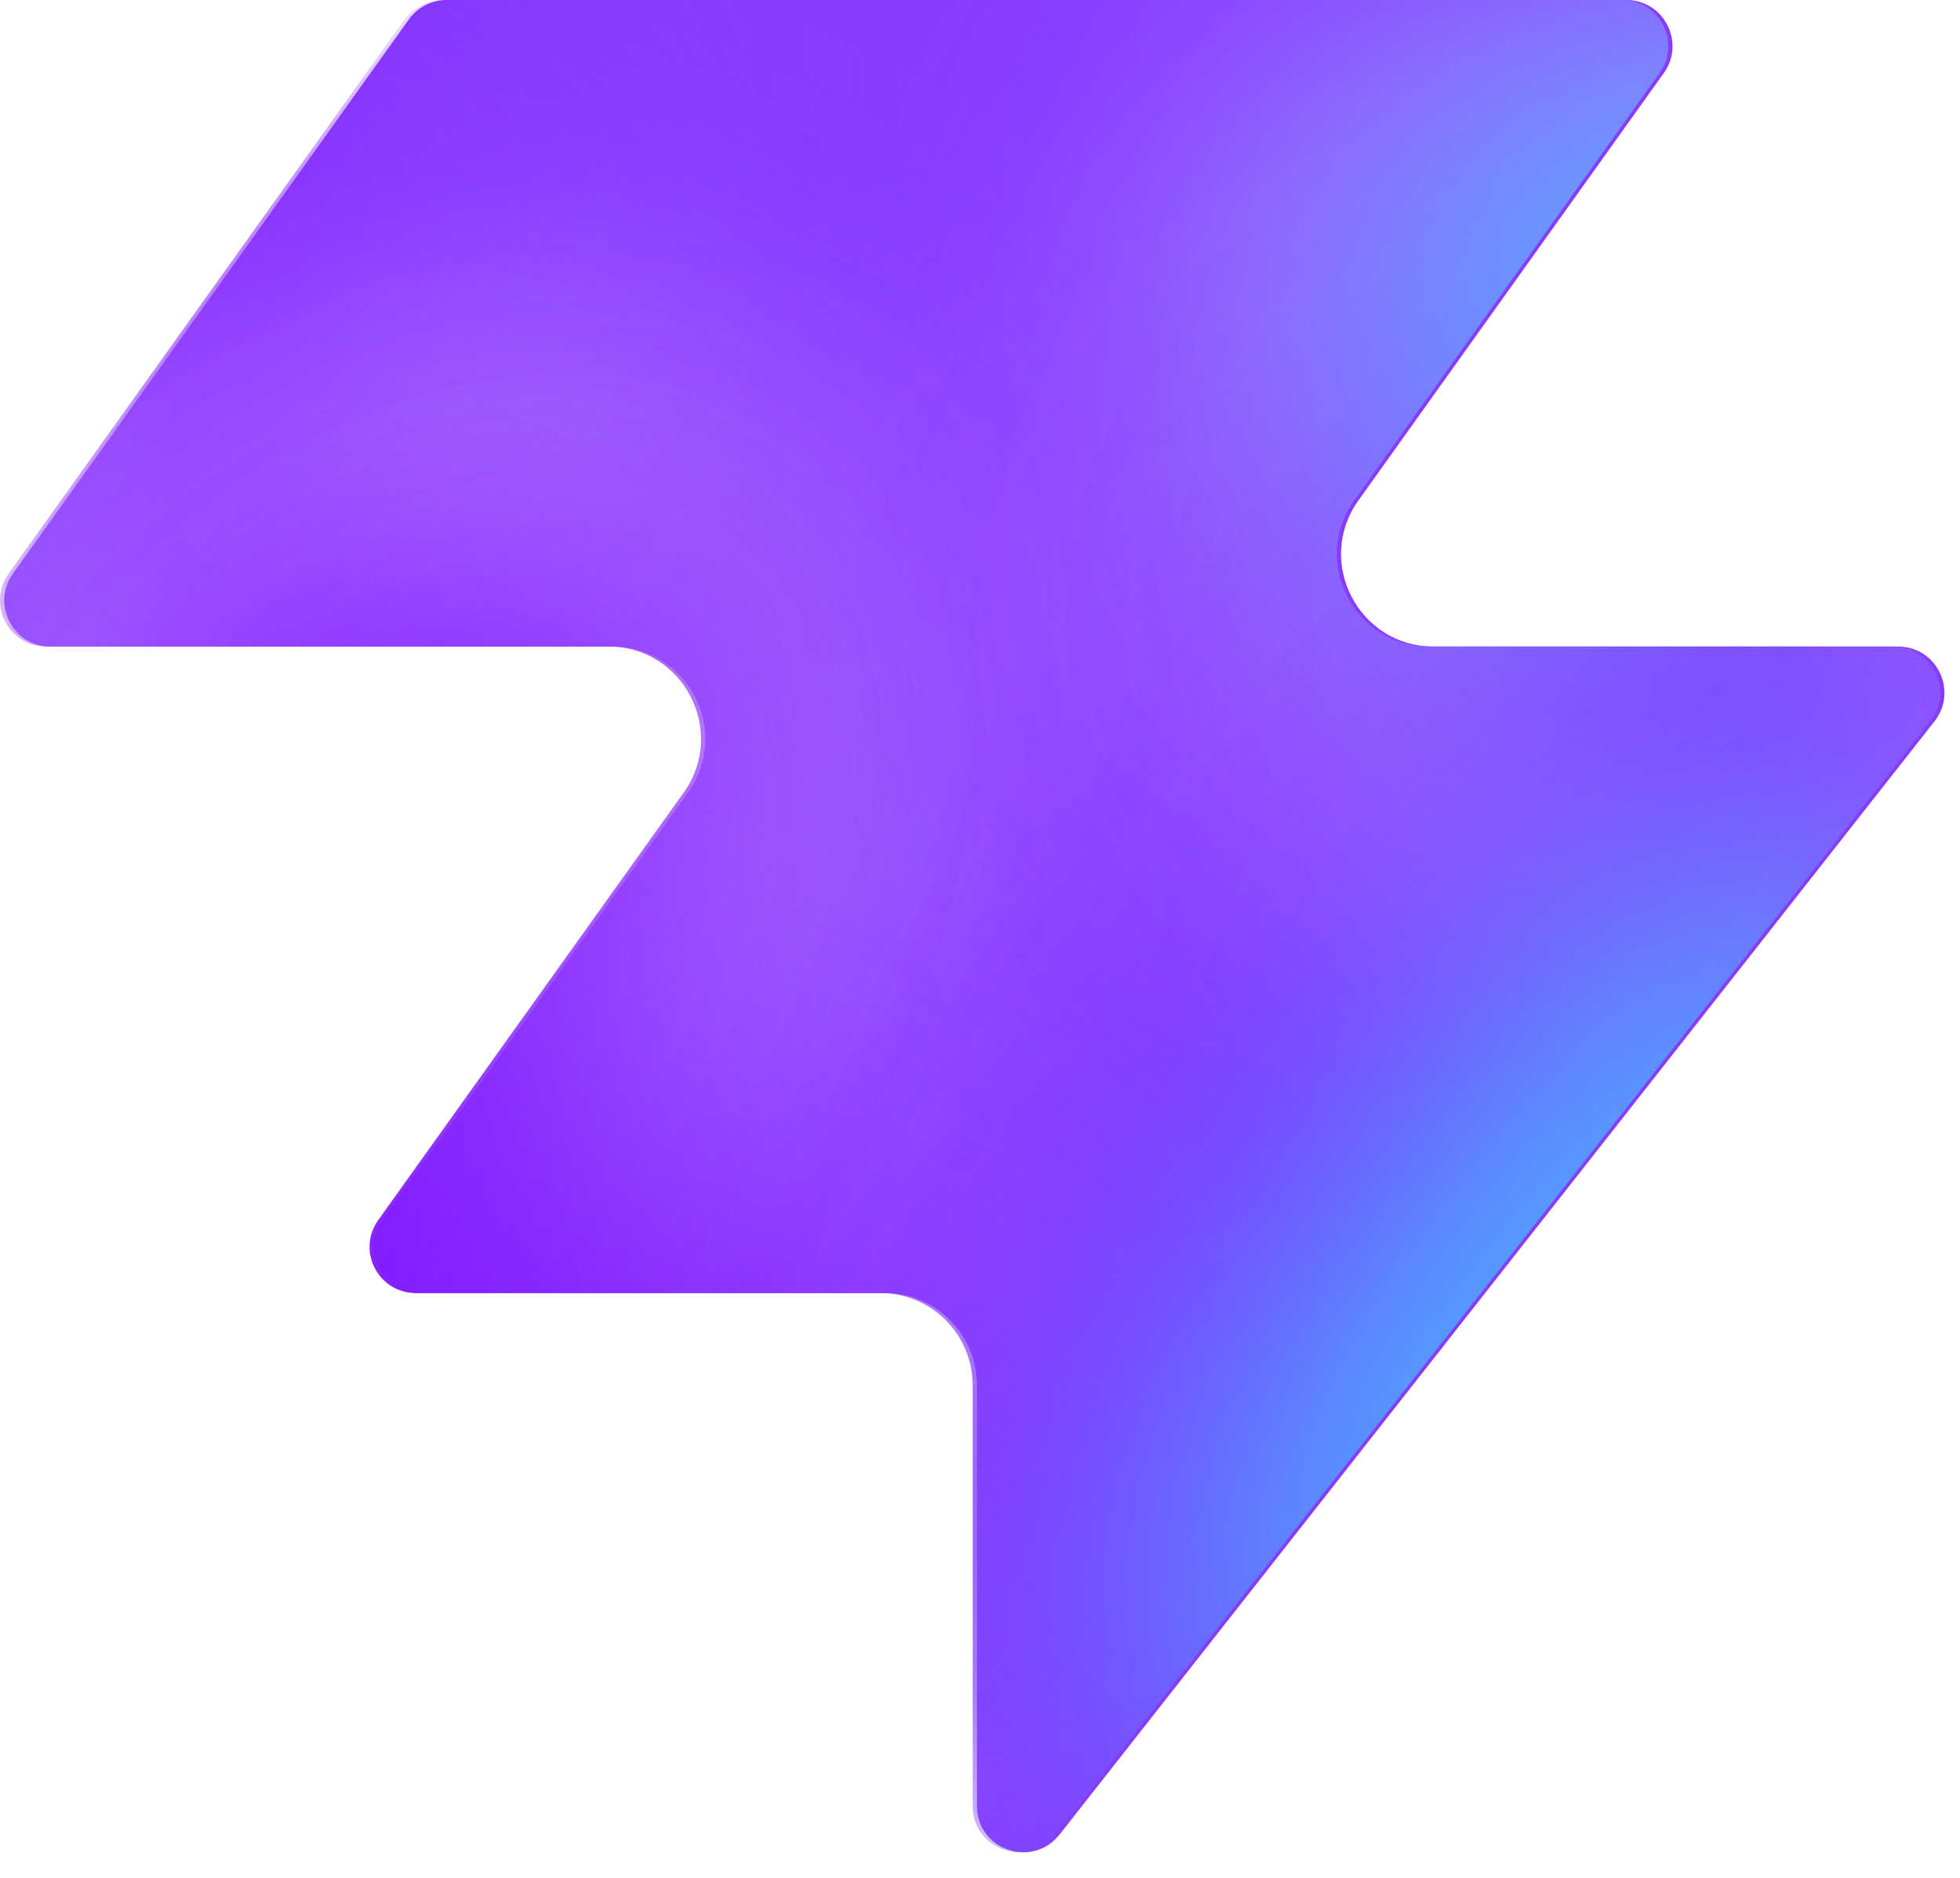
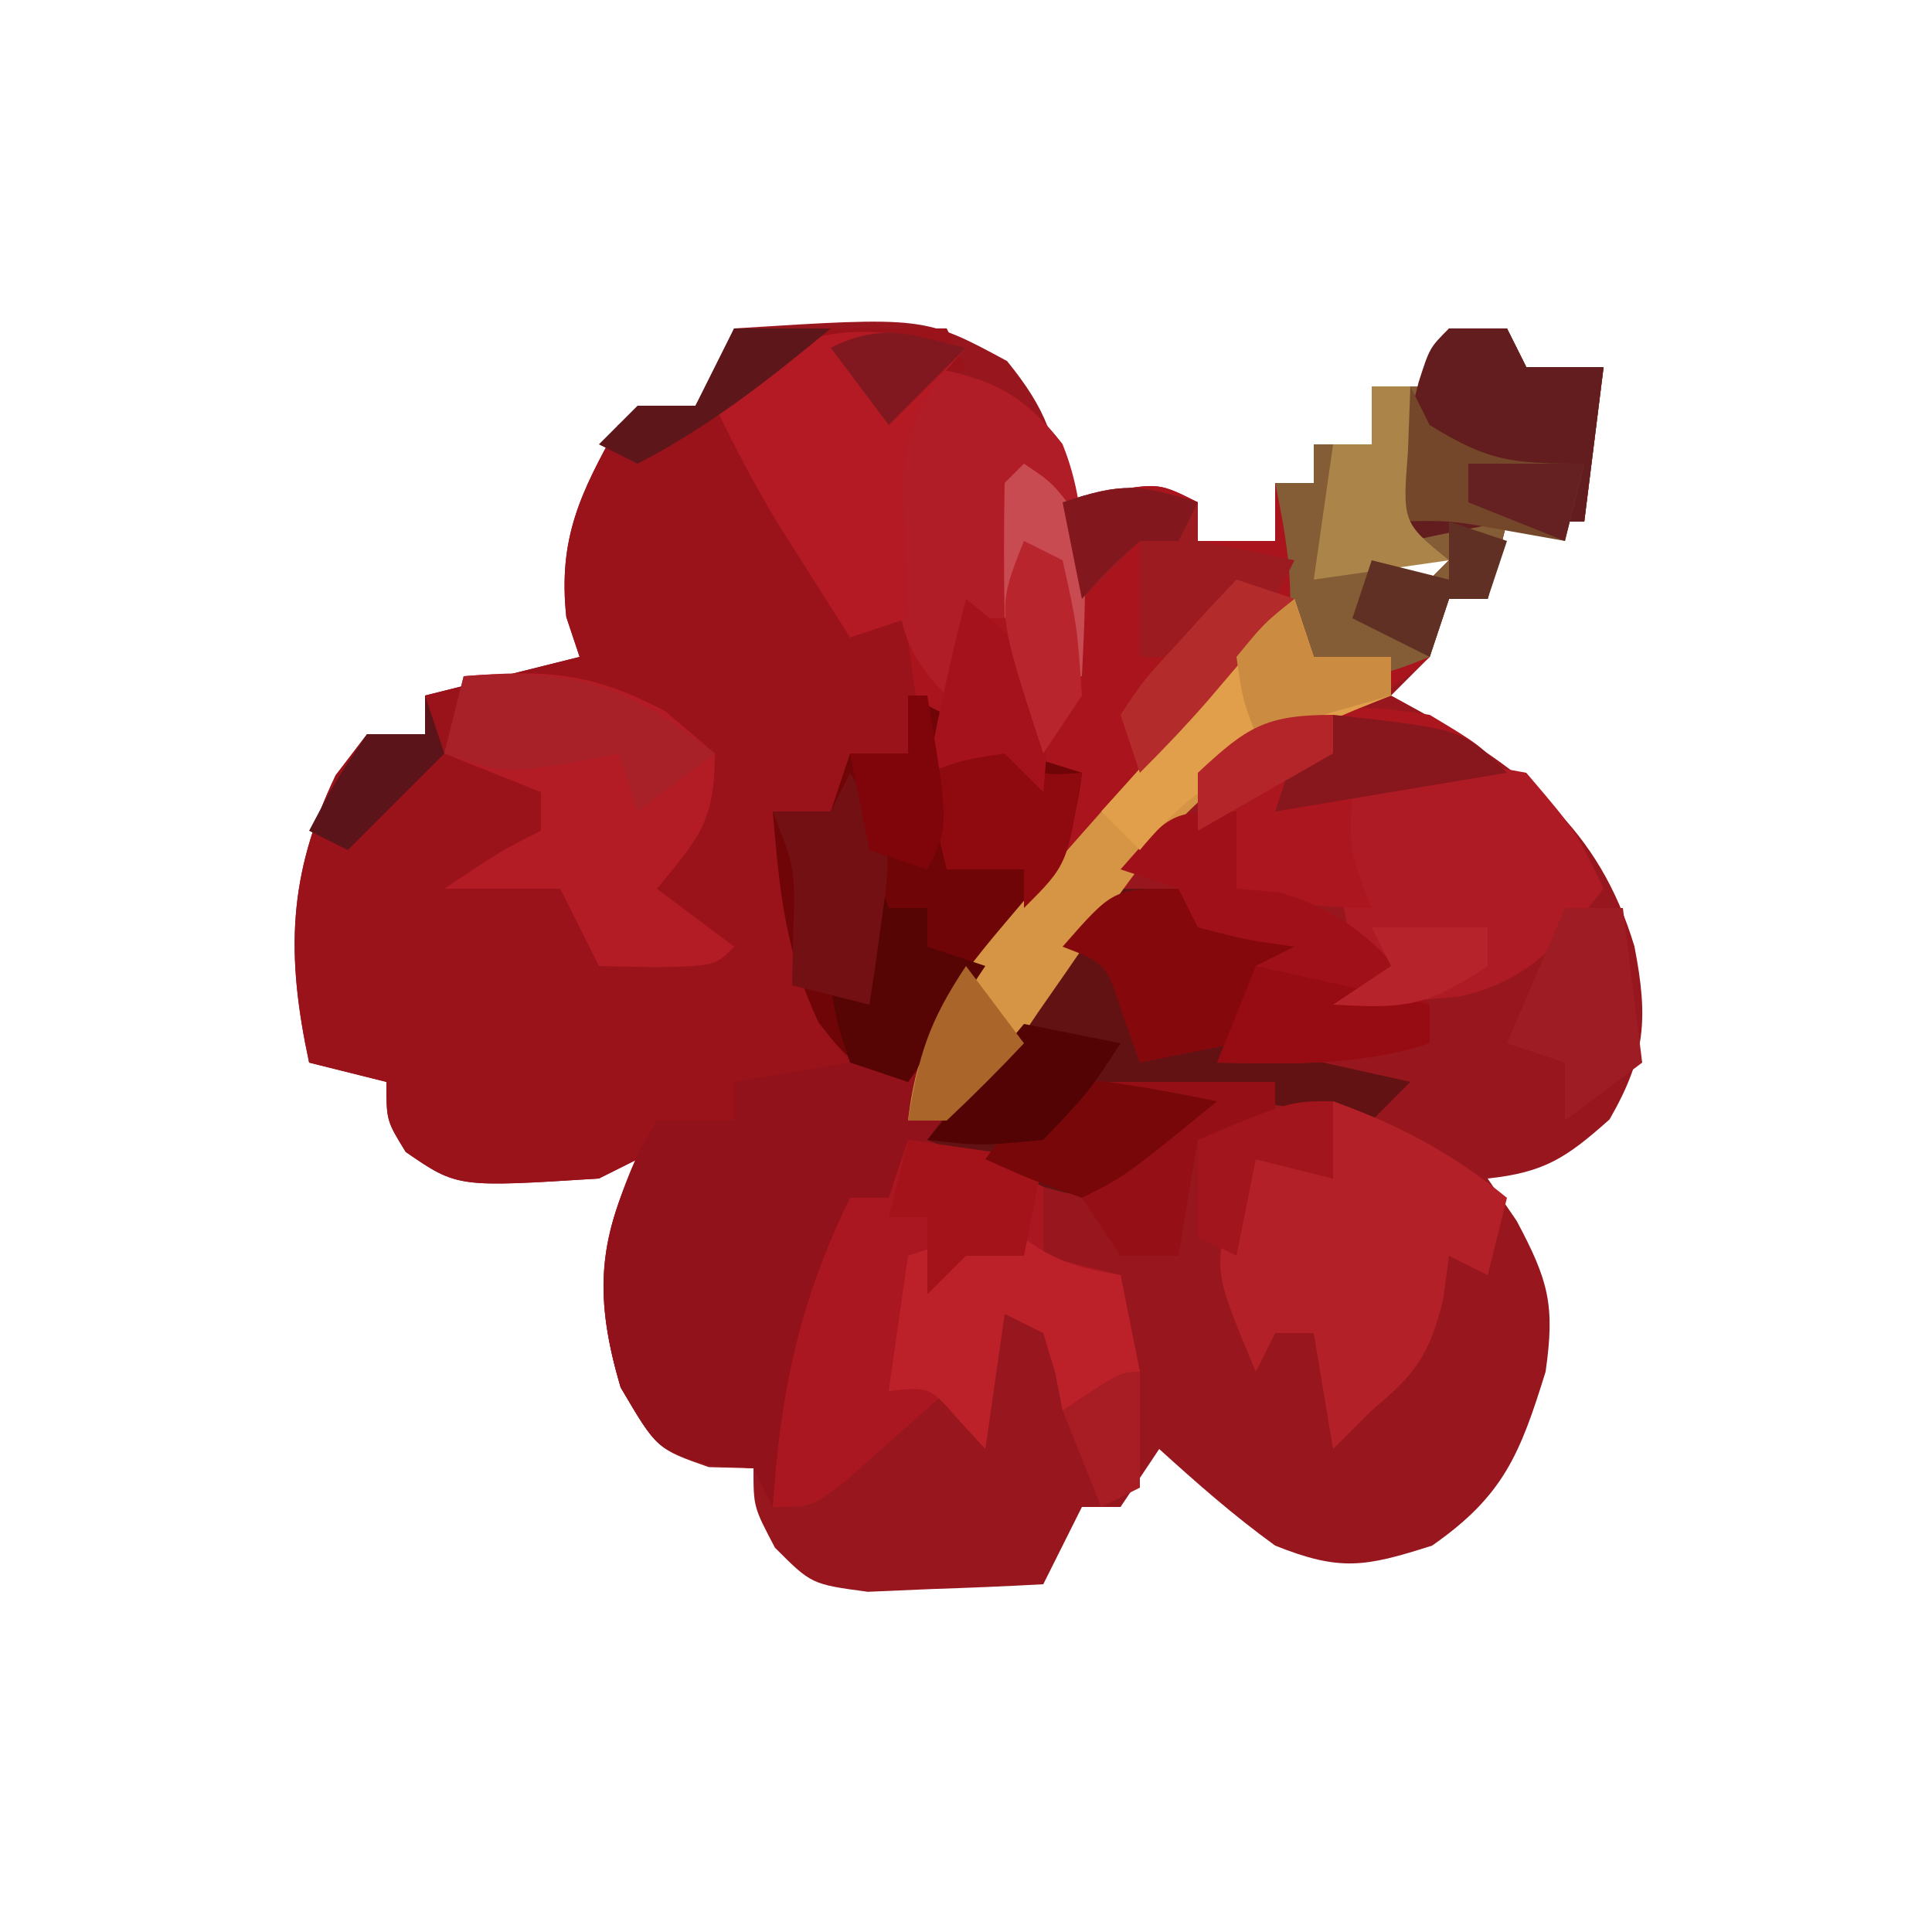
- <svg xmlns="http://www.w3.org/2000/svg" width="48" height="46" fill="none" viewBox="0 0 48 46">
-   <path fill="#863bff" d="M25.946 44.938c-.664.845-2.021.375-2.021-.698V33.937a2.26 2.26 0 0 0-2.262-2.262H10.287c-.92 0-1.456-1.04-.92-1.788l7.48-10.471c1.07-1.497 0-3.578-1.842-3.578H1.237c-.92 0-1.456-1.04-.92-1.788L10.013.474c.214-.297.556-.474.92-.474h28.894c.92 0 1.456 1.04.92 1.788l-7.48 10.471c-1.07 1.498 0 3.579 1.842 3.579h11.377c.943 0 1.473 1.088.89 1.83L25.947 44.94z" style="fill:#863bff;fill:color(display-p3 .525 .23 1);fill-opacity:1" />
-   <mask id="a" width="48" height="46" x="0" y="0" maskUnits="userSpaceOnUse" style="mask-type:alpha">
-     <path fill="#000" d="M25.842 44.938c-.664.844-2.021.375-2.021-.698V33.937a2.26 2.26 0 0 0-2.262-2.262H10.183c-.92 0-1.456-1.04-.92-1.788l7.48-10.471c1.07-1.498 0-3.579-1.842-3.579H1.133c-.92 0-1.456-1.04-.92-1.787L9.91.473c.214-.297.556-.474.92-.474h28.894c.92 0 1.456 1.04.92 1.788l-7.48 10.471c-1.07 1.498 0 3.578 1.842 3.578h11.377c.943 0 1.473 1.088.89 1.832L25.843 44.94z" style="fill:#000;fill-opacity:1" />
-   </mask>
-   <g mask="url(#a)">
-     <g filter="url(#b)">
-       <ellipse cx="5.508" cy="14.704" fill="#ede6ff" rx="5.508" ry="14.704" style="fill:#ede6ff;fill:color(display-p3 .927 .903 1);fill-opacity:1" transform="matrix(.00324 1 1 -.00324 -4.47 31.516)" />
-     </g>
-     <g filter="url(#c)">
-       <ellipse cx="10.399" cy="29.851" fill="#ede6ff" rx="10.399" ry="29.851" style="fill:#ede6ff;fill:color(display-p3 .927 .903 1);fill-opacity:1" transform="matrix(.00324 1 1 -.00324 -39.328 7.883)" />
-     </g>
-     <g filter="url(#d)">
-       <ellipse cx="5.508" cy="30.487" fill="#7e14ff" rx="5.508" ry="30.487" style="fill:#7e14ff;fill:color(display-p3 .492 .077 1);fill-opacity:1" transform="rotate(89.814 -25.913 -14.639)scale(1 -1)" />
-     </g>
-     <g filter="url(#e)">
-       <ellipse cx="5.508" cy="30.599" fill="#7e14ff" rx="5.508" ry="30.599" style="fill:#7e14ff;fill:color(display-p3 .492 .077 1);fill-opacity:1" transform="rotate(89.814 -32.644 -3.334)scale(1 -1)" />
-     </g>
-     <g filter="url(#f)">
-       <ellipse cx="5.508" cy="30.599" fill="#7e14ff" rx="5.508" ry="30.599" style="fill:#7e14ff;fill:color(display-p3 .492 .077 1);fill-opacity:1" transform="matrix(.00324 1 1 -.00324 -34.34 30.47)" />
-     </g>
-     <g filter="url(#g)">
-       <ellipse cx="14.072" cy="22.078" fill="#ede6ff" rx="14.072" ry="22.078" style="fill:#ede6ff;fill:color(display-p3 .927 .903 1);fill-opacity:1" transform="rotate(93.35 24.506 48.493)scale(-1 1)" />
-     </g>
-     <g filter="url(#h)">
-       <ellipse cx="3.47" cy="21.501" fill="#7e14ff" rx="3.47" ry="21.501" style="fill:#7e14ff;fill:color(display-p3 .492 .077 1);fill-opacity:1" transform="rotate(89.009 28.708 47.59)scale(-1 1)" />
-     </g>
-     <g filter="url(#i)">
-       <ellipse cx="3.47" cy="21.501" fill="#7e14ff" rx="3.47" ry="21.501" style="fill:#7e14ff;fill:color(display-p3 .492 .077 1);fill-opacity:1" transform="rotate(89.009 28.708 47.59)scale(-1 1)" />
-     </g>
-     <g filter="url(#j)">
-       <ellipse cx=".387" cy="8.972" fill="#7e14ff" rx="4.407" ry="29.108" style="fill:#7e14ff;fill:color(display-p3 .492 .077 1);fill-opacity:1" transform="rotate(39.51 .387 8.972)" />
-     </g>
-     <g filter="url(#k)">
-       <ellipse cx="47.523" cy="-6.092" fill="#7e14ff" rx="4.407" ry="29.108" style="fill:#7e14ff;fill:color(display-p3 .492 .077 1);fill-opacity:1" transform="rotate(37.892 47.523 -6.092)" />
-     </g>
-     <g filter="url(#l)">
-       <ellipse cx="41.412" cy="6.333" fill="#47bfff" rx="5.971" ry="9.665" style="fill:#47bfff;fill:color(display-p3 .28 .748 1);fill-opacity:1" transform="rotate(37.892 41.412 6.333)" />
-     </g>
-     <g filter="url(#m)">
-       <ellipse cx="-1.879" cy="38.332" fill="#7e14ff" rx="4.407" ry="29.108" style="fill:#7e14ff;fill:color(display-p3 .492 .077 1);fill-opacity:1" transform="rotate(37.892 -1.88 38.332)" />
-     </g>
-     <g filter="url(#n)">
-       <ellipse cx="-1.879" cy="38.332" fill="#7e14ff" rx="4.407" ry="29.108" style="fill:#7e14ff;fill:color(display-p3 .492 .077 1);fill-opacity:1" transform="rotate(37.892 -1.88 38.332)" />
-     </g>
-     <g filter="url(#o)">
-       <ellipse cx="35.651" cy="29.907" fill="#7e14ff" rx="4.407" ry="29.108" style="fill:#7e14ff;fill:color(display-p3 .492 .077 1);fill-opacity:1" transform="rotate(37.892 35.651 29.907)" />
-     </g>
-     <g filter="url(#p)">
-       <ellipse cx="38.418" cy="32.4" fill="#47bfff" rx="5.971" ry="15.297" style="fill:#47bfff;fill:color(display-p3 .28 .748 1);fill-opacity:1" transform="rotate(37.892 38.418 32.4)" />
-     </g>
-   </g>
-   <defs>
-     <filter id="b" width="60.045" height="41.654" x="-19.77" y="16.149" color-interpolation-filters="sRGB" filterUnits="userSpaceOnUse">
-       <feFlood flood-opacity="0" result="BackgroundImageFix" />
-       <feBlend in="SourceGraphic" in2="BackgroundImageFix" result="shape" />
-       <feGaussianBlur result="effect1_foregroundBlur_2002_17158" stdDeviation="7.659" />
-     </filter>
-     <filter id="c" width="90.34" height="51.437" x="-54.613" y="-7.533" color-interpolation-filters="sRGB" filterUnits="userSpaceOnUse">
-       <feFlood flood-opacity="0" result="BackgroundImageFix" />
-       <feBlend in="SourceGraphic" in2="BackgroundImageFix" result="shape" />
-       <feGaussianBlur result="effect1_foregroundBlur_2002_17158" stdDeviation="7.659" />
-     </filter>
-     <filter id="d" width="79.355" height="29.4" x="-49.64" y="2.03" color-interpolation-filters="sRGB" filterUnits="userSpaceOnUse">
-       <feFlood flood-opacity="0" result="BackgroundImageFix" />
-       <feBlend in="SourceGraphic" in2="BackgroundImageFix" result="shape" />
-       <feGaussianBlur result="effect1_foregroundBlur_2002_17158" stdDeviation="4.596" />
-     </filter>
-     <filter id="e" width="79.579" height="29.4" x="-45.045" y="20.029" color-interpolation-filters="sRGB" filterUnits="userSpaceOnUse">
-       <feFlood flood-opacity="0" result="BackgroundImageFix" />
-       <feBlend in="SourceGraphic" in2="BackgroundImageFix" result="shape" />
-       <feGaussianBlur result="effect1_foregroundBlur_2002_17158" stdDeviation="4.596" />
-     </filter>
-     <filter id="f" width="79.579" height="29.4" x="-43.513" y="21.178" color-interpolation-filters="sRGB" filterUnits="userSpaceOnUse">
-       <feFlood flood-opacity="0" result="BackgroundImageFix" />
-       <feBlend in="SourceGraphic" in2="BackgroundImageFix" result="shape" />
-       <feGaussianBlur result="effect1_foregroundBlur_2002_17158" stdDeviation="4.596" />
-     </filter>
-     <filter id="g" width="74.749" height="58.852" x="15.756" y="-17.901" color-interpolation-filters="sRGB" filterUnits="userSpaceOnUse">
-       <feFlood flood-opacity="0" result="BackgroundImageFix" />
-       <feBlend in="SourceGraphic" in2="BackgroundImageFix" result="shape" />
-       <feGaussianBlur result="effect1_foregroundBlur_2002_17158" stdDeviation="7.659" />
-     </filter>
-     <filter id="h" width="61.377" height="25.362" x="23.548" y="2.284" color-interpolation-filters="sRGB" filterUnits="userSpaceOnUse">
-       <feFlood flood-opacity="0" result="BackgroundImageFix" />
-       <feBlend in="SourceGraphic" in2="BackgroundImageFix" result="shape" />
-       <feGaussianBlur result="effect1_foregroundBlur_2002_17158" stdDeviation="4.596" />
-     </filter>
-     <filter id="i" width="61.377" height="25.362" x="23.548" y="2.284" color-interpolation-filters="sRGB" filterUnits="userSpaceOnUse">
-       <feFlood flood-opacity="0" result="BackgroundImageFix" />
-       <feBlend in="SourceGraphic" in2="BackgroundImageFix" result="shape" />
-       <feGaussianBlur result="effect1_foregroundBlur_2002_17158" stdDeviation="4.596" />
-     </filter>
-     <filter id="j" width="56.045" height="63.649" x="-27.636" y="-22.853" color-interpolation-filters="sRGB" filterUnits="userSpaceOnUse">
-       <feFlood flood-opacity="0" result="BackgroundImageFix" />
-       <feBlend in="SourceGraphic" in2="BackgroundImageFix" result="shape" />
-       <feGaussianBlur result="effect1_foregroundBlur_2002_17158" stdDeviation="4.596" />
-     </filter>
-     <filter id="k" width="54.814" height="64.646" x="20.116" y="-38.415" color-interpolation-filters="sRGB" filterUnits="userSpaceOnUse">
-       <feFlood flood-opacity="0" result="BackgroundImageFix" />
-       <feBlend in="SourceGraphic" in2="BackgroundImageFix" result="shape" />
-       <feGaussianBlur result="effect1_foregroundBlur_2002_17158" stdDeviation="4.596" />
-     </filter>
-     <filter id="l" width="33.541" height="35.313" x="24.641" y="-11.323" color-interpolation-filters="sRGB" filterUnits="userSpaceOnUse">
-       <feFlood flood-opacity="0" result="BackgroundImageFix" />
-       <feBlend in="SourceGraphic" in2="BackgroundImageFix" result="shape" />
-       <feGaussianBlur result="effect1_foregroundBlur_2002_17158" stdDeviation="4.596" />
-     </filter>
-     <filter id="m" width="54.814" height="64.646" x="-29.286" y="6.009" color-interpolation-filters="sRGB" filterUnits="userSpaceOnUse">
-       <feFlood flood-opacity="0" result="BackgroundImageFix" />
-       <feBlend in="SourceGraphic" in2="BackgroundImageFix" result="shape" />
-       <feGaussianBlur result="effect1_foregroundBlur_2002_17158" stdDeviation="4.596" />
-     </filter>
-     <filter id="n" width="54.814" height="64.646" x="-29.286" y="6.009" color-interpolation-filters="sRGB" filterUnits="userSpaceOnUse">
-       <feFlood flood-opacity="0" result="BackgroundImageFix" />
-       <feBlend in="SourceGraphic" in2="BackgroundImageFix" result="shape" />
-       <feGaussianBlur result="effect1_foregroundBlur_2002_17158" stdDeviation="4.596" />
-     </filter>
-     <filter id="o" width="54.814" height="64.646" x="8.244" y="-2.416" color-interpolation-filters="sRGB" filterUnits="userSpaceOnUse">
-       <feFlood flood-opacity="0" result="BackgroundImageFix" />
-       <feBlend in="SourceGraphic" in2="BackgroundImageFix" result="shape" />
-       <feGaussianBlur result="effect1_foregroundBlur_2002_17158" stdDeviation="4.596" />
-     </filter>
-     <filter id="p" width="39.409" height="43.623" x="18.713" y="10.588" color-interpolation-filters="sRGB" filterUnits="userSpaceOnUse">
-       <feFlood flood-opacity="0" result="BackgroundImageFix" />
-       <feBlend in="SourceGraphic" in2="BackgroundImageFix" result="shape" />
-       <feGaussianBlur result="effect1_foregroundBlur_2002_17158" stdDeviation="4.596" />
-     </filter>
-   </defs>
+ <svg xmlns="http://www.w3.org/2000/svg" version="1.1" width="100" height="100">
+   <path d="M0 0 C9.85 -0.621 9.85 -0.621 14.125 1.688 C16.167 4.206 16.733 5.797 17 9 C17.784 8.814 18.567 8.629 19.375 8.438 C22 8 22 8 24 9 C24 9.66 24 10.32 24 11 C25.32 11 26.64 11 28 11 C28 10.01 28 9.02 28 8 C28.66 8 29.32 8 30 8 C30 7.34 30 6.68 30 6 C30.99 6 31.98 6 33 6 C33 5.01 33 4.02 33 3 C33.99 3 34.98 3 36 3 C36.33 2.01 36.66 1.02 37 0 C37.99 0 38.98 0 40 0 C40.495 0.99 40.495 0.99 41 2 C42.32 2 43.64 2 45 2 C44.67 4.64 44.34 7.28 44 10 C42.68 10 41.36 10 40 10 C39.67 11.32 39.34 12.64 39 14 C38.34 14 37.68 14 37 14 C36.67 14.99 36.34 15.98 36 17 C35.34 17.66 34.68 18.32 34 19 C34.531 19.291 35.062 19.583 35.609 19.883 C40.929 22.97 44.74 25.816 46.598 31.984 C47.315 35.69 47.199 37.654 45.312 40.938 C43.072 42.936 41.938 43.685 39 44 C39.495 44.722 39.99 45.444 40.5 46.188 C42.159 49.299 42.493 50.546 42 54 C40.677 58.263 39.824 60.427 36.125 63 C32.654 64.111 31.361 64.344 28 63 C25.857 61.447 23.967 59.784 22 58 C21.34 58.99 20.68 59.98 20 61 C19.34 61 18.68 61 18 61 C17.34 62.32 16.68 63.64 16 65 C14.064 65.108 12.126 65.186 10.188 65.25 C9.109 65.296 8.03 65.343 6.918 65.391 C4 65 4 65 2.113 63.109 C1 61 1 61 1 59 C0.237 58.979 -0.526 58.959 -1.312 58.938 C-4 58 -4 58 -5.875 54.812 C-7.217 50.265 -7.121 47.241 -5 43 C-5.99 43.495 -5.99 43.495 -7 44 C-14.324 44.465 -14.324 44.465 -17 42.625 C-18 41 -18 41 -18 39 C-19.32 38.67 -20.64 38.34 -22 38 C-23.197 32.415 -23.109 28.32 -20.625 23.125 C-20.089 22.424 -19.552 21.723 -19 21 C-18.01 21 -17.02 21 -16 21 C-16 20.34 -16 19.68 -16 19 C-13.36 18.34 -10.72 17.68 -8 17 C-8.227 16.319 -8.454 15.639 -8.688 14.938 C-9.12 10.873 -7.968 8.53 -6 5 C-3.938 4.312 -3.938 4.312 -2 4 C-0.86 2.017 -0.86 2.017 0 0 Z M36 3 C37 5 37 5 37 5 Z M32 8 C33 10 33 10 33 10 Z M34 12 C34.33 12.66 34.66 13.32 35 14 C35.66 13.34 36.32 12.68 37 12 C36.01 12 35.02 12 34 12 Z " fill="#98171E" transform="translate(38,17)" />
+   <path d="M0 0 C3.63 0 7.26 0 11 0 C11.495 0.99 11.495 0.99 12 2 C11.501 2.371 11.002 2.743 10.488 3.125 C8.342 5.829 8.836 7.625 9.188 11 C9.284 12.052 9.381 13.104 9.48 14.188 C10.121 17.655 11.315 19.422 14 21.688 C15.88 23.183 15.88 23.183 18 23 C17.47 27.176 16.206 29.374 13.5 32.562 C11.132 35.362 9.597 37.345 9 41 C13.161 38.063 15.757 34.776 18.57 30.609 C19.042 30.078 19.514 29.547 20 29 C20.99 29 21.98 29 23 29 C23.495 29.99 23.495 29.99 24 31 C26.527 31.656 26.527 31.656 29 32 C28.01 32.495 28.01 32.495 27 33 C26.67 34.32 26.34 35.64 26 37 C28.97 37.66 31.94 38.32 35 39 C34.34 39.66 33.68 40.32 33 41 C31.742 40.794 30.484 40.587 29.188 40.375 C25.7 39.818 25.275 39.821 22.125 41.875 C21.424 42.576 20.723 43.278 20 44 C19.01 44.495 19.01 44.495 18 45 C16.33 44.341 14.664 43.673 13 43 C11.68 43 10.36 43 9 43 C8.67 43.66 8.34 44.32 8 45 C7.34 45 6.68 45 6 45 C5.876 45.722 5.753 46.444 5.625 47.188 C5 50 5 50 4 52.438 C2.891 55.279 2.421 57.986 2 61 C1.67 60.34 1.34 59.68 1 59 C0.216 58.938 -0.568 58.876 -1.375 58.812 C-4 58 -4 58 -5.875 54.812 C-7.217 50.265 -7.121 47.241 -5 43 C-5.99 43.495 -5.99 43.495 -7 44 C-14.324 44.465 -14.324 44.465 -17 42.625 C-18 41 -18 41 -18 39 C-19.32 38.67 -20.64 38.34 -22 38 C-23.197 32.415 -23.109 28.32 -20.625 23.125 C-20.089 22.424 -19.552 21.723 -19 21 C-18.01 21 -17.02 21 -16 21 C-16 20.34 -16 19.68 -16 19 C-13.36 18.34 -10.72 17.68 -8 17 C-8.227 16.319 -8.454 15.639 -8.688 14.938 C-9.12 10.873 -7.968 8.53 -6 5 C-3.938 4.312 -3.938 4.312 -2 4 C-1.34 2.68 -0.68 1.36 0 0 Z " fill="#9A131B" transform="translate(38,17)" />
+   <path d="M0 0 C0.99 0 1.98 0 3 0 C3.495 0.99 3.495 0.99 4 2 C5.32 2 6.64 2 8 2 C7.67 4.64 7.34 7.28 7 10 C5.68 10 4.36 10 3 10 C2.67 11.32 2.34 12.64 2 14 C1.34 14 0.68 14 0 14 C-0.33 14.99 -0.66 15.98 -1 17 C-3.339 19.159 -5.216 20.072 -8.262 21.09 C-13.053 23.11 -15.341 26.876 -18.188 31.062 C-19.194 32.517 -20.208 33.966 -21.23 35.41 C-21.668 36.051 -22.105 36.692 -22.555 37.352 C-24.196 39.224 -25.726 40.034 -28 41 C-27.47 36.824 -26.206 34.626 -23.5 31.438 C-21.132 28.638 -19.597 26.655 -19 23 C-19.99 23.33 -20.98 23.66 -22 24 C-22.33 23.34 -22.66 22.68 -23 22 C-24.32 22.33 -25.64 22.66 -27 23 C-27.391 20.439 -27.763 17.878 -28.125 15.312 C-28.237 14.591 -28.349 13.87 -28.465 13.127 C-29.056 8.809 -29.067 5.881 -27 2 C-23.765 2.558 -22.021 3.372 -20 6 C-20 6.99 -20 7.98 -20 9 C-19.216 8.814 -18.433 8.629 -17.625 8.438 C-15 8 -15 8 -13 9 C-13 9.66 -13 10.32 -13 11 C-11.68 11 -10.36 11 -9 11 C-9 10.01 -9 9.02 -9 8 C-8.34 8 -7.68 8 -7 8 C-7 7.34 -7 6.68 -7 6 C-6.01 6 -5.02 6 -4 6 C-4 5.01 -4 4.02 -4 3 C-3.01 3 -2.02 3 -1 3 C-0.67 2.01 -0.34 1.02 0 0 Z M-1 3 C0 5 0 5 0 5 Z M-5 8 C-4 10 -4 10 -4 10 Z M-3 12 C-2.67 12.66 -2.34 13.32 -2 14 C-1.34 13.34 -0.68 12.68 0 12 C-0.99 12 -1.98 12 -3 12 Z " fill="#AA151D" transform="translate(75,17)" />
+   <path d="M0 0 C0.928 0.474 1.856 0.949 2.812 1.438 C5.912 3.045 5.912 3.045 9 4 C8.47 8.176 7.206 10.374 4.5 13.562 C2.132 16.362 0.597 18.345 0 22 C4.161 19.063 6.757 15.776 9.57 11.609 C10.042 11.078 10.514 10.547 11 10 C11.99 10 12.98 10 14 10 C14.33 10.66 14.66 11.32 15 12 C17.527 12.656 17.527 12.656 20 13 C19.34 13.33 18.68 13.66 18 14 C17.67 15.32 17.34 16.64 17 18 C21.455 18.99 21.455 18.99 26 20 C25.34 20.66 24.68 21.32 24 22 C22.113 21.691 22.113 21.691 20.188 21.375 C16.7 20.818 16.275 20.821 13.125 22.875 C12.424 23.576 11.723 24.277 11 25 C10.34 25.33 9.68 25.66 9 26 C7.33 25.341 5.664 24.673 4 24 C2.68 24 1.36 24 0 24 C-0.33 24.66 -0.66 25.32 -1 26 C-1.66 26 -2.32 26 -3 26 C-3.124 26.722 -3.248 27.444 -3.375 28.188 C-4 31 -4 31 -5 33.438 C-6.109 36.279 -6.579 38.986 -7 42 C-7.33 41.34 -7.66 40.68 -8 40 C-8.784 39.938 -9.568 39.876 -10.375 39.812 C-13 39 -13 39 -14.875 35.812 C-16.293 31.007 -15.961 28.148 -13.938 23.625 C-13.628 23.089 -13.319 22.552 -13 22 C-11.68 22 -10.36 22 -9 22 C-9 21.34 -9 20.68 -9 20 C-7.02 19.67 -5.04 19.34 -3 19 C-3.474 18.34 -3.949 17.68 -4.438 17 C-6.413 13.207 -6.64 10.245 -7 6 C-6.01 6 -5.02 6 -4 6 C-3.67 5.01 -3.34 4.02 -3 3 C-2.01 3 -1.02 3 0 3 C0 2.01 0 1.02 0 0 Z " fill="#91121A" transform="translate(47,36)" />
+   <path d="M0 0 C2.31 0.33 4.62 0.66 7 1 C7 2.65 7 4.3 7 6 C8.32 6.33 9.64 6.66 11 7 C11.33 8.65 11.66 10.3 12 12 C10.02 12.99 10.02 12.99 8 14 C7.876 13.361 7.753 12.721 7.625 12.062 C7.419 11.382 7.213 10.701 7 10 C6.34 9.67 5.68 9.34 5 9 C4.67 11.31 4.34 13.62 4 16 C3.34 15.01 2.68 14.02 2 13 C1.518 13.433 1.036 13.866 0.539 14.312 C-0.408 15.148 -0.408 15.148 -1.375 16 C-2.001 16.557 -2.628 17.114 -3.273 17.688 C-5 19 -5 19 -7 19 C-6.608 13.045 -5.629 8.372 -3 3 C-2.34 3 -1.68 3 -1 3 C-0.67 2.01 -0.34 1.02 0 0 Z " fill="#AB1720" transform="translate(47,59)" />
+   <path d="M0 0 C0.928 0.474 1.856 0.949 2.812 1.438 C5.912 3.045 5.912 3.045 9 4 C8.475 8.557 6.685 11.193 3.938 14.812 C3.204 15.788 2.471 16.764 1.715 17.77 C1.149 18.506 0.583 19.242 0 20 C-3 19 -3 19 -4.625 16.938 C-6.375 13.2 -6.652 10.104 -7 6 C-6.01 6 -5.02 6 -4 6 C-3.67 5.01 -3.34 4.02 -3 3 C-2.01 3 -1.02 3 0 3 C0 2.01 0 1.02 0 0 Z " fill="#6F0507" transform="translate(47,36)" />
+   <path d="M0 0 C0.99 0 1.98 0 3 0 C3.33 0.66 3.66 1.32 4 2 C5.32 2 6.64 2 8 2 C7.67 4.64 7.34 7.28 7 10 C5.68 10 4.36 10 3 10 C2.67 11.32 2.34 12.64 2 14 C1.34 14 0.68 14 0 14 C-0.33 14.99 -0.66 15.98 -1 17 C-2.848 17.73 -2.848 17.73 -5.062 18.188 C-5.796 18.346 -6.529 18.505 -7.285 18.668 C-7.851 18.778 -8.417 18.887 -9 19 C-8.814 18.299 -8.629 17.598 -8.438 16.875 C-7.948 13.661 -8.338 11.164 -9 8 C-8.34 8 -7.68 8 -7 8 C-7 7.34 -7 6.68 -7 6 C-6.01 6 -5.02 6 -4 6 C-4 5.01 -4 4.02 -4 3 C-3.01 3 -2.02 3 -1 3 C-0.67 2.01 -0.34 1.02 0 0 Z M-1 3 C0 5 0 5 0 5 Z M-5 8 C-4 10 -4 10 -4 10 Z M-3 12 C-2.67 12.66 -2.34 13.32 -2 14 C-1.34 13.34 -0.68 12.68 0 12 C-0.99 12 -1.98 12 -3 12 Z " fill="#845C35" transform="translate(75,17)" />
+   <path d="M0 0 C0.99 0 1.98 0 3 0 C3.33 0.66 3.66 1.32 4 2 C6.527 2.656 6.527 2.656 9 3 C8.01 3.495 8.01 3.495 7 4 C6.67 5.32 6.34 6.64 6 8 C8.97 8.66 11.94 9.32 15 10 C14.34 10.66 13.68 11.32 13 12 C11.742 11.794 10.484 11.588 9.188 11.375 C5.7 10.818 5.275 10.821 2.125 12.875 C1.424 13.576 0.723 14.277 0 15 C-2 16 -2 16 -3.945 15.441 C-4.665 15.151 -5.384 14.861 -6.125 14.562 C-6.849 14.275 -7.574 13.988 -8.32 13.691 C-8.875 13.463 -9.429 13.235 -10 13 C-8.536 11.033 -7.067 9.07 -5.59 7.113 C-4.316 5.42 -3.061 3.712 -1.812 2 C-1.214 1.34 -0.616 0.68 0 0 Z " fill="#631214" transform="translate(58,46)" />
+   <path d="M0 0 C3.459 1.249 6.147 2.675 9 5 C8.67 6.32 8.34 7.64 8 9 C7.34 8.67 6.68 8.34 6 8 C5.845 9.145 5.845 9.145 5.688 10.312 C4.942 13.228 4.253 14.108 2 16 C1.34 16.66 0.68 17.32 0 18 C-0.33 16.02 -0.66 14.04 -1 12 C-1.66 12 -2.32 12 -3 12 C-3.33 12.66 -3.66 13.32 -4 14 C-6.215 8.708 -6.215 8.708 -5.125 5.125 C-4.754 4.424 -4.383 3.723 -4 3 C-2.68 3.33 -1.36 3.66 0 4 C0 2.68 0 1.36 0 0 Z " fill="#B42027" transform="translate(69,57)" />
+   <path d="M0 0 C4.275 -0.342 6.597 -0.213 10.438 1.812 C11.283 2.534 12.129 3.256 13 4 C13 7.517 12.176 8.371 10 11 C11.32 11.99 12.64 12.98 14 14 C13 15 13 15 9.938 15.062 C8.968 15.042 7.999 15.021 7 15 C6.34 13.68 5.68 12.36 5 11 C3.02 11 1.04 11 -1 11 C2 9 2 9 4 8 C4 7.34 4 6.68 4 6 C1.525 5.01 1.525 5.01 -1 4 C-0.67 2.68 -0.34 1.36 0 0 Z " fill="#B41C25" transform="translate(24,35)" />
+   <path d="M0 0 C2.562 3 2.562 3 4 6 C1.828 8.733 0.142 10.729 -3.336 11.555 C-5.563 11.787 -7.762 11.946 -10 12 C-9.01 11.34 -8.02 10.68 -7 10 C-7.66 9.67 -8.32 9.34 -9 9 C-9.392 7.346 -9.721 5.677 -10 4 C-10.33 3.01 -10.66 2.02 -11 1 C-7.53 -0.735 -3.774 -0.744 0 0 Z " fill="#AF1B24" transform="translate(79,40)" />
+   <path d="M0 0 C0.33 0.99 0.66 1.98 1 3 C1.33 3 1.66 3 2 3 C2.99 3 3.98 3 5 3 C5 3.66 5 4.32 5 5 C4.135 5.292 4.135 5.292 3.253 5.589 C-3.334 8.111 -6.46 11.329 -10.312 17.125 C-11.301 18.57 -12.297 20.011 -13.301 21.445 C-13.938 22.397 -13.938 22.397 -14.587 23.368 C-16.209 25.242 -17.736 26.038 -20 27 C-19.482 22.555 -17.936 20.258 -15.062 16.875 C-14.261 15.928 -13.459 14.98 -12.633 14.004 C-8.487 9.274 -4.274 4.614 0 0 Z " fill="#D59544" transform="translate(67,31)" />
+   <path d="M0 0 C3.257 0.561 4.956 1.372 7 4 C8.538 7.776 8.067 11.995 8 16 C7.67 16 7.34 16 7 16 C6.67 14.02 6.34 12.04 6 10 C5.67 10.99 5.34 11.98 5 13 C4.34 13 3.68 13 3 13 C2.34 14.32 1.68 15.64 1 17 C-1.638 14.362 -1.447 12.737 -1.75 9.062 C-1.848 8.002 -1.946 6.941 -2.047 5.848 C-2 3 -2 3 0 0 Z " fill="#B11D26" transform="translate(48,19)" />
+   <path d="M0 0 C-0.491 0.552 -0.982 1.103 -1.488 1.672 C-3.301 4.464 -3.317 5.962 -3.188 9.25 C-3.16 10.142 -3.133 11.034 -3.105 11.953 C-3.071 12.629 -3.036 13.304 -3 14 C-3.99 14.33 -4.98 14.66 -6 15 C-6.794 13.751 -7.585 12.501 -8.375 11.25 C-9.036 10.206 -9.036 10.206 -9.711 9.141 C-10.919 7.135 -11.984 5.108 -13 3 C-9.331 -1.441 -5.31 -1.365 0 0 Z " fill="#B31A23" transform="translate(50,18)" />
+   <path d="M0 0 C2.5 1.5 2.5 1.5 4 3 C1.36 3.33 -1.28 3.66 -4 4 C-4.158 7.053 -4.158 7.053 -3 10 C-5.84 10 -8.237 9.597 -11 9 C-12 6 -12 6 -12 3 C-8.698 -0.715 -4.645 -0.742 0 0 Z " fill="#AC161E" transform="translate(74,37)" />
+   <path d="M0 0 C0 1.32 0 2.64 0 4 C0.722 4.062 1.444 4.124 2.188 4.188 C5.884 5.255 7.531 7.108 10 10 C10 10.66 10 11.32 10 12 C6.326 13.176 2.831 13.074 -1 13 C-0.34 11.35 0.32 9.7 1 8 C-0.32 7.67 -1.64 7.34 -3 7 C-3 6.01 -3 5.02 -3 4 C-3.99 3.67 -4.98 3.34 -6 3 C-3.375 0 -3.375 0 0 0 Z " fill="#9F1018" transform="translate(64,42)" />
+   <path d="M0 0 C0.99 0 1.98 0 3 0 C3.33 0.66 3.66 1.32 4 2 C5.32 2 6.64 2 8 2 C7.67 4.64 7.34 7.28 7 10 C5.68 10 4.36 10 3 10 C1.328 10.304 -0.341 10.631 -2 11 C-3.262 8.476 -2.835 7.617 -2.125 4.938 C-1.942 4.225 -1.759 3.512 -1.57 2.777 C-1 1 -1 1 0 0 Z M-1 3 C0 5 0 5 0 5 Z " fill="#631D1F" transform="translate(75,17)" />
+   <path d="M0 0 C0.412 0.474 0.825 0.949 1.25 1.438 C3.182 3.163 4.482 3.566 7 4 C7.33 5.65 7.66 7.3 8 9 C6.02 9.99 6.02 9.99 4 11 C3.876 10.361 3.752 9.721 3.625 9.062 C3.419 8.382 3.212 7.701 3 7 C2.34 6.67 1.68 6.34 1 6 C0.67 8.31 0.34 10.62 0 13 C-0.454 12.505 -0.907 12.01 -1.375 11.5 C-2.876 9.774 -2.876 9.774 -5 10 C-4.67 7.69 -4.34 5.38 -4 3 C-3.01 2.67 -2.02 2.34 -1 2 C-0.67 1.34 -0.34 0.68 0 0 Z " fill="#BC2129" transform="translate(51,62)" />
+   <path d="M0 0 C5.717 -0.457 8.486 0.477 13 4 C11.68 4.99 10.36 5.98 9 7 C8.67 6.01 8.34 5.02 8 4 C7.072 4.186 6.144 4.371 5.188 4.562 C2 5 2 5 -1 4 C-0.67 2.68 -0.34 1.36 0 0 Z " fill="#A82028" transform="translate(24,35)" />
+   <path d="M0 0 C0.33 0.66 0.66 1.32 1 2 C3.527 2.656 3.527 2.656 6 3 C5.01 3.495 5.01 3.495 4 4 C3.348 6.025 3.348 6.025 3 8 C1.35 8.33 -0.3 8.66 -2 9 C-2.289 8.196 -2.578 7.391 -2.875 6.562 C-3.733 3.867 -3.733 3.867 -6 3 C-3.375 0 -3.375 0 0 0 Z " fill="#85080D" transform="translate(61,46)" />
+   <path d="M0 0 C0.33 0.99 0.66 1.98 1 3 C1.33 3 1.66 3 2 3 C2.99 3 3.98 3 5 3 C5 3.66 5 4.32 5 5 C4.095 5.364 4.095 5.364 3.172 5.734 C-1.299 7.609 -4.848 9.163 -8 13 C-8.66 12.34 -9.32 11.68 -10 11 C-6.7 7.37 -3.4 3.74 0 0 Z " fill="#E19F4C" transform="translate(67,31)" />
+   <path d="M0 0 C0 0.66 0 1.32 0 2 C1.65 2.33 3.3 2.66 5 3 C4.67 3.66 4.34 4.32 4 5 C3.34 4.67 2.68 4.34 2 4 C1.34 5.32 0.68 6.64 0 8 C-0.99 8 -1.98 8 -3 8 C-3 6.02 -3 4.04 -3 2 C-3.99 2.99 -4.98 3.98 -6 5 C-6.33 3.35 -6.66 1.7 -7 0 C-3.867 -1.044 -3.01 -0.934 0 0 Z " fill="#9C1B21" transform="translate(62,26)" />
+   <path d="M0 0 C3.3 0 6.6 0 10 0 C10 0.99 10 1.98 10 3 C8.68 3 7.36 3 6 3 C5.67 4.98 5.34 6.96 5 9 C4.01 9 3.02 9 2 9 C1.34 8.01 0.68 7.02 0 6 C1.32 4.68 2.64 3.36 4 2 C2.68 1.34 1.36 0.68 0 0 Z " fill="#950F16" transform="translate(56,56)" />
+   <path d="M0 0 C0.99 0 1.98 0 3 0 C3.33 2.64 3.66 5.28 4 8 C2.68 8.99 1.36 9.98 0 11 C0 10.01 0 9.02 0 8 C-0.99 7.67 -1.98 7.34 -3 7 C-2.01 4.69 -1.02 2.38 0 0 Z " fill="#9E1C23" transform="translate(81,47)" />
+   <path d="M0 0 C0.33 0.99 0.66 1.98 1 3 C1.66 3 2.32 3 3 3 C3 3.66 3 4.32 3 5 C3.99 5.33 4.98 5.66 6 6 C4.02 8.97 4.02 8.97 2 12 C1.01 11.67 0.02 11.34 -1 11 C-1.688 8.938 -1.688 8.938 -2 7 C-1.67 7 -1.34 7 -1 7 C-0.67 4.69 -0.34 2.38 0 0 Z " fill="#570405" transform="translate(45,44)" />
+   <path d="M0 0 C0.784 0.495 1.567 0.99 2.375 1.5 C4.786 3.165 4.786 3.165 7 3 C6.25 7.75 6.25 7.75 4 10 C4 9.34 4 8.68 4 8 C2.68 8 1.36 8 0 8 C-0.8 4.713 -1.097 3.29 0 0 Z " fill="#8F0A0F" transform="translate(49,37)" />
+   <path d="M0 0 C2.31 0.33 4.62 0.66 7 1 C6.67 2.65 6.34 4.3 6 6 C5.01 6 4.02 6 3 6 C2.34 6.66 1.68 7.32 1 8 C1 6.68 1 5.36 1 4 C0.34 4 -0.32 4 -1 4 C-0.67 2.68 -0.34 1.36 0 0 Z " fill="#A4131A" transform="translate(47,59)" />
+   <path d="M0 0 C2.236 3.353 2.173 3.907 1.625 7.688 C1.514 8.496 1.403 9.304 1.289 10.137 C1.194 10.752 1.098 11.366 1 12 C-0.32 11.67 -1.64 11.34 -3 11 C-2.979 10.072 -2.959 9.144 -2.938 8.188 C-2.842 4.977 -2.842 4.977 -4 2 C-3.01 2 -2.02 2 -1 2 C-0.67 1.34 -0.34 0.68 0 0 Z " fill="#721013" transform="translate(44,40)" />
+   <path d="M0 0 C0.33 0.66 0.66 1.32 1 2 C4.032 3.882 5.245 4 9 4 C8.67 5.32 8.34 6.64 8 8 C7.072 7.835 6.144 7.67 5.188 7.5 C2.044 6.923 2.044 6.923 -1 7 C-0.67 4.69 -0.34 2.38 0 0 Z " fill="#74472B" transform="translate(73,20)" />
+   <path d="M0 0 C2 1.625 2 1.625 4 4 C4.25 7.25 4.25 7.25 4 10 C3.34 9.34 2.68 8.68 2 8 C-0.108 8.319 -0.108 8.319 -2 9 C-1.412 5.976 -0.773 2.982 0 0 Z " fill="#A6121C" transform="translate(50,31)" />
+   <path d="M0 0 C4.455 0.99 4.455 0.99 9 2 C9 2.66 9 3.32 9 4 C5.326 5.176 1.831 5.074 -2 5 C-1.34 3.35 -0.68 1.7 0 0 Z " fill="#970B12" transform="translate(65,50)" />
+   <path d="M0 0 C0.66 0 1.32 0 2 0 C1.959 1.114 1.917 2.228 1.875 3.375 C1.589 7.044 1.589 7.044 4 9 C1.69 9.33 -0.62 9.66 -3 10 C-2.67 7.69 -2.34 5.38 -2 3 C-1.34 3 -0.68 3 0 3 C0 2.01 0 1.02 0 0 Z M-1 5 C0 7 0 7 0 7 Z " fill="#AB8449" transform="translate(71,20)" />
+   <path d="M0 0 C1.997 0.266 3.978 0.648 5.953 1.043 C1.203 4.918 1.203 4.918 -1.047 6.043 C-3.672 5.105 -3.672 5.105 -6.047 4.043 C-4.282 1.617 -3.123 0.066 0 0 Z " fill="#78070A" transform="translate(57.04688,55.95703)" />
+   <path d="M0 0 C1.65 0.33 3.3 0.66 5 1 C3.375 3.5 3.375 3.5 1 6 C-2.25 6.312 -2.25 6.312 -5 6 C-3.35 4.02 -1.7 2.04 0 0 Z " fill="#530303" transform="translate(53,53)" />
+   <path d="M0 0 C6.75 0.75 6.75 0.75 9 3 C5.04 3.66 1.08 4.32 -3 5 C-2.67 4.01 -2.34 3.02 -2 2 C-1.34 2 -0.68 2 0 2 C0 1.34 0 0.68 0 0 Z " fill="#88171D" transform="translate(69,37)" />
+   <path d="M0 0 C0.99 0.33 1.98 0.66 3 1 C2.043 2.126 1.084 3.251 0.125 4.375 C-0.409 5.001 -0.942 5.628 -1.492 6.273 C-2.614 7.558 -3.794 8.794 -5 10 C-5.33 9.01 -5.66 8.02 -6 7 C-4.785 5.176 -4.785 5.176 -3.062 3.312 C-2.497 2.69 -1.931 2.067 -1.348 1.426 C-0.903 0.955 -0.458 0.485 0 0 Z " fill="#B42B2B" transform="translate(64,30)" />
+   <path d="M0 0 C0 1.32 0 2.64 0 4 C-1.32 3.67 -2.64 3.34 -4 3 C-4.33 4.65 -4.66 6.3 -5 8 C-5.66 7.67 -6.32 7.34 -7 7 C-7 5.35 -7 3.7 -7 2 C-2.25 0 -2.25 0 0 0 Z " fill="#A3151C" transform="translate(69,57)" />
+   <path d="M0 0 C0.99 1.32 1.98 2.64 3 4 C1.71 5.376 0.373 6.708 -1 8 C-1.66 8 -2.32 8 -3 8 C-2.453 4.625 -1.945 2.918 0 0 Z " fill="#AA652B" transform="translate(50,50)" />
+   <path d="M0 0 C0.33 0.99 0.66 1.98 1 3 C1.33 3 1.66 3 2 3 C2.99 3 3.98 3 5 3 C5 3.66 5 4.32 5 5 C2.69 5.66 0.38 6.32 -2 7 C-2.688 5.188 -2.688 5.188 -3 3 C-1.562 1.25 -1.562 1.25 0 0 Z " fill="#CB8C42" transform="translate(67,31)" />
+   <path d="M0 0 C0.99 0.33 1.98 0.66 3 1 C2.67 1.99 2.34 2.98 2 4 C1.34 4 0.68 4 0 4 C-0.33 4.99 -0.66 5.98 -1 7 C-2.32 6.34 -3.64 5.68 -5 5 C-4.67 4.01 -4.34 3.02 -4 2 C-2.02 2.495 -2.02 2.495 0 3 C0 2.01 0 1.02 0 0 Z " fill="#613024" transform="translate(75,27)" />
+   <path d="M0 0 C1.5 1 1.5 1 3 3 C3.273 5.718 3.135 8.257 3 11 C2.67 11 2.34 11 2 11 C1.67 9.02 1.34 7.04 1 5 C0.34 5.99 -0.32 6.98 -1 8 C-1.042 5.667 -1.041 3.333 -1 1 C-0.67 0.67 -0.34 0.34 0 0 Z " fill="#C94B52" transform="translate(53,24)" />
+   <path d="M0 0 C0.33 0 0.66 0 1 0 C2.125 6.75 2.125 6.75 1 9 C0.01 8.67 -0.98 8.34 -2 8 C-2.33 6.35 -2.66 4.7 -3 3 C-2.01 3 -1.02 3 0 3 C0 2.01 0 1.02 0 0 Z " fill="#80050A" transform="translate(47,36)" />
+   <path d="M0 0 C1.65 0 3.3 0 5 0 C1.814 2.64 -1.31 5.105 -5 7 C-5.66 6.67 -6.32 6.34 -7 6 C-6.34 5.34 -5.68 4.68 -5 4 C-4.01 4 -3.02 4 -2 4 C-1.34 2.68 -0.68 1.36 0 0 Z " fill="#5D171B" transform="translate(38,17)" />
+   <path d="M0 0 C0 0.66 0 1.32 0 2 C-2.31 3.32 -4.62 4.64 -7 6 C-7 5.01 -7 4.02 -7 3 C-4.468 0.643 -3.528 0 0 0 Z " fill="#B42529" transform="translate(69,37)" />
+   <path d="M0 0 C0.66 0.33 1.32 0.66 2 1 C2.75 4.375 2.75 4.375 3 8 C2.01 9.485 2.01 9.485 1 11 C-1.429 3.571 -1.429 3.571 0 0 Z " fill="#B8252D" transform="translate(53,28)" />
+   <path d="M0 0 C1.98 0 3.96 0 6 0 C6 0.66 6 1.32 6 2 C2.772 4.152 1.716 4.201 -2 4 C-1.01 3.34 -0.02 2.68 1 2 C0.67 1.34 0.34 0.68 0 0 Z " fill="#B7232A" transform="translate(71,48)" />
+   <path d="M0 0 C-0.33 0.66 -0.66 1.32 -1 2 C-1.66 2 -2.32 2 -3 2 C-4.625 3.458 -4.625 3.458 -6 5 C-6.33 3.35 -6.66 1.7 -7 0 C-3.867 -1.044 -3.01 -0.934 0 0 Z " fill="#82181E" transform="translate(62,26)" />
+   <path d="M0 0 C-1.32 1.32 -2.64 2.64 -4 4 C-4.99 2.68 -5.98 1.36 -7 0 C-4.333 -1.333 -2.833 -0.671 0 0 Z " fill="#81181F" transform="translate(50,18)" />
+   <path d="M0 0 C0 1.98 0 3.96 0 6 C-0.99 6.495 -0.99 6.495 -2 7 C-2.66 5.35 -3.32 3.7 -4 2 C-1 0 -1 0 0 0 Z " fill="#A81D24" transform="translate(59,71)" />
+   <path d="M0 0 C0.33 0.99 0.66 1.98 1 3 C-0.65 4.65 -2.3 6.3 -4 8 C-4.66 7.67 -5.32 7.34 -6 7 C-4.688 4.5 -4.688 4.5 -3 2 C-2.01 2 -1.02 2 0 2 C0 1.34 0 0.68 0 0 Z " fill="#5B151A" transform="translate(22,36)" />
+   <path d="M0 0 C1.98 0 3.96 0 6 0 C5.67 1.32 5.34 2.64 5 4 C2.525 3.01 2.525 3.01 0 2 C0 1.34 0 0.68 0 0 Z " fill="#652121" transform="translate(76,24)" />
</svg>
